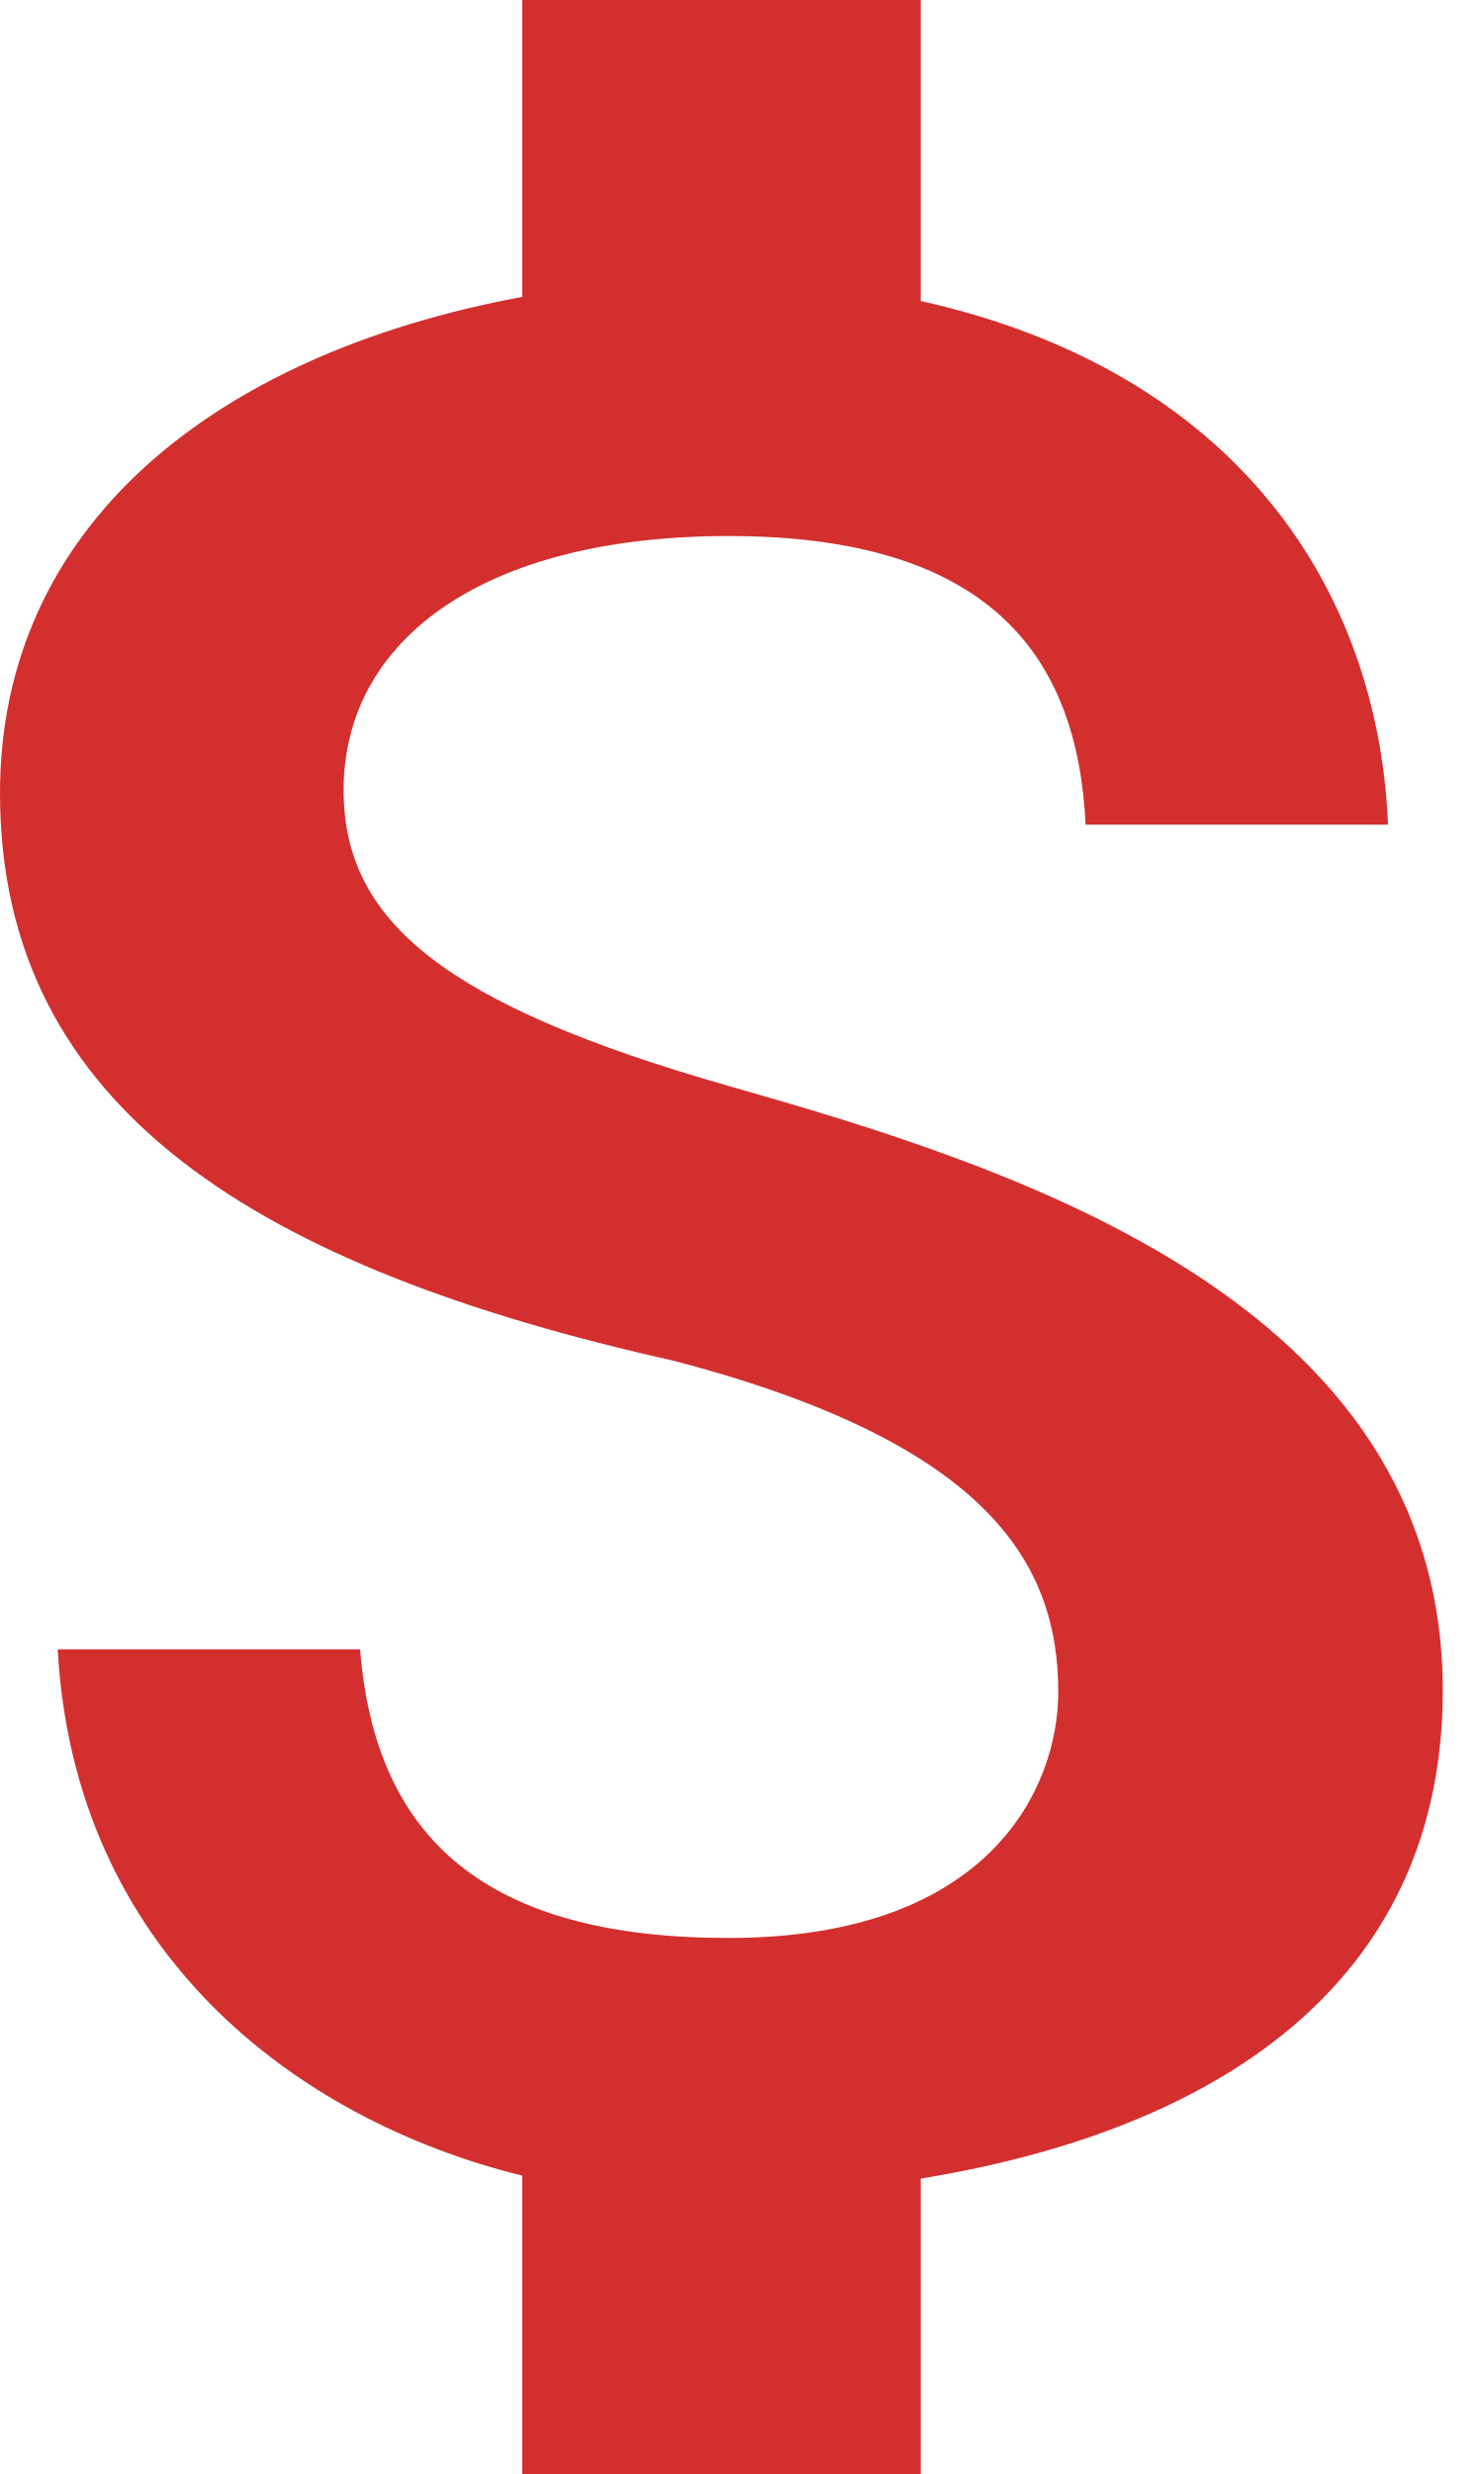
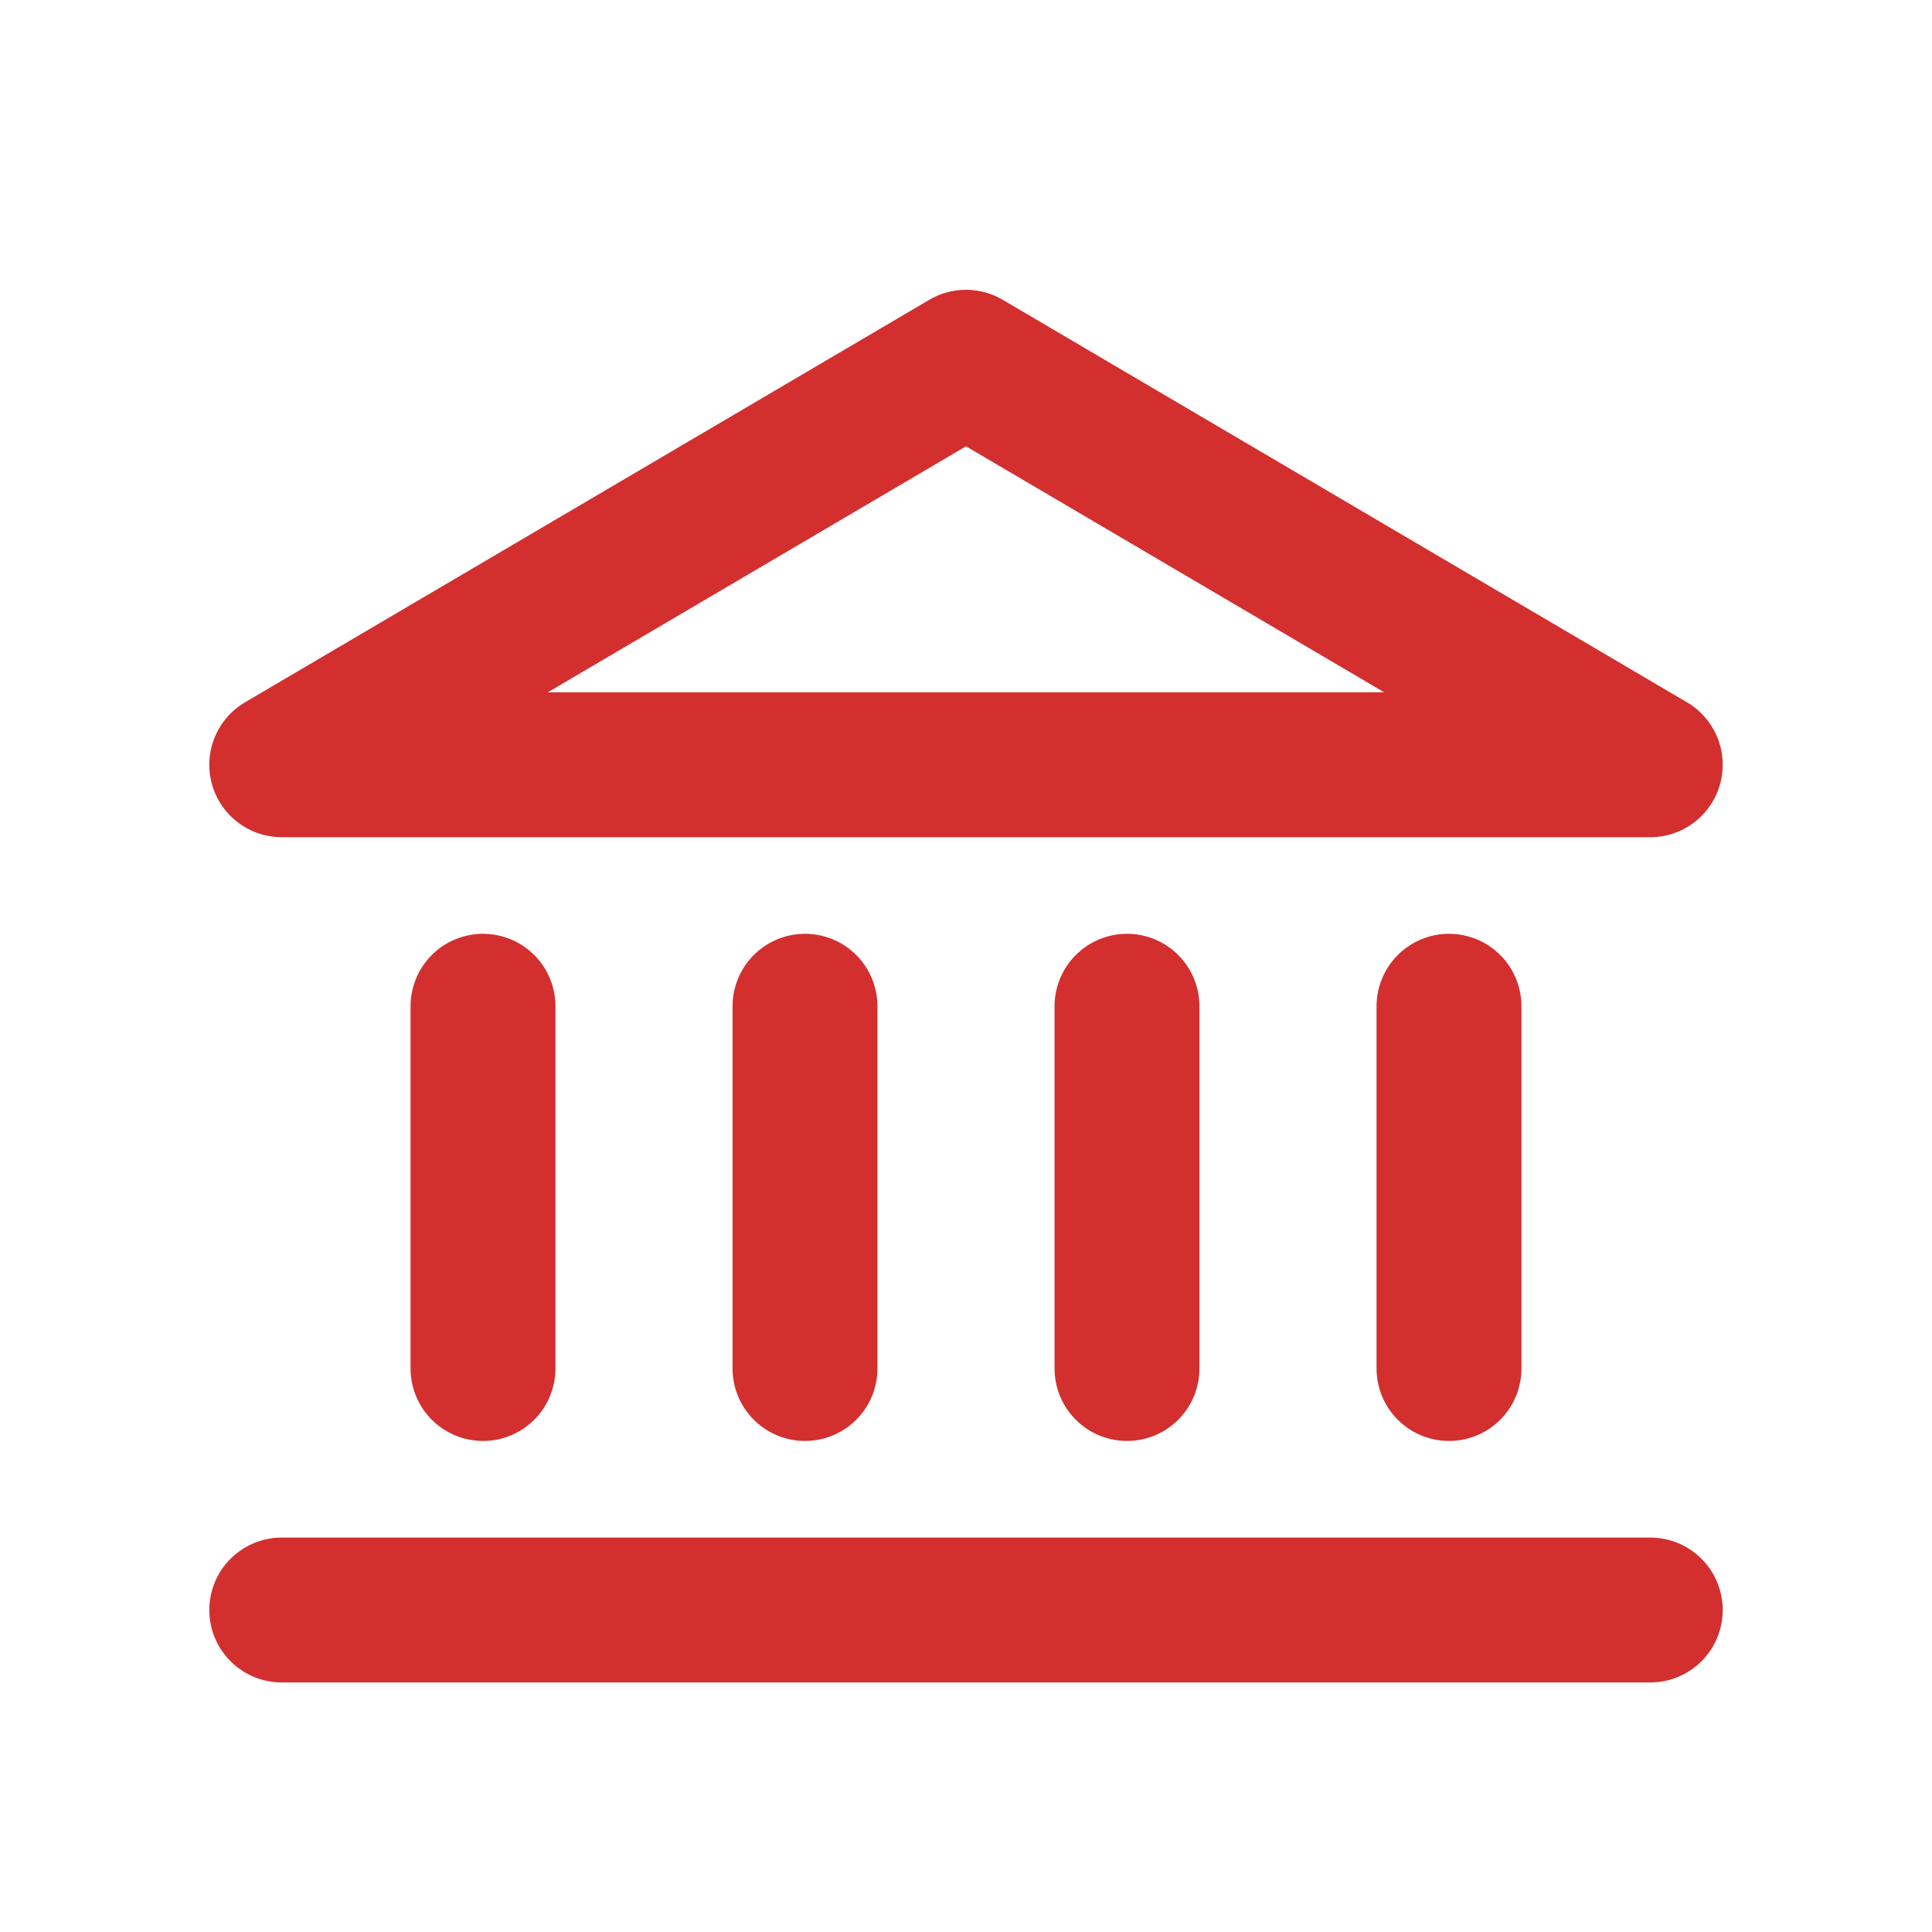
- <svg xmlns="http://www.w3.org/2000/svg" width="9" height="15" viewBox="0 0 9 15" fill="none">
-   <path d="M4.418 6.584C2.692 6.091 2.084 5.584 2.084 4.791C2.084 3.884 2.925 3.25 4.418 3.25C5.984 3.25 6.534 3.959 6.584 5H8.418C8.359 3.566 7.492 2.25 5.584 1.825V0H3.167V1.8C1.284 2.15 0 3.2 0 4.809C0 6.734 1.584 7.691 4.084 8.25C6 8.75 6.418 9.484 6.418 10.259C6.418 10.834 6.009 11.75 4.418 11.75C2.95 11.75 2.275 11.15 2.184 10H0.35C0.45 11.825 1.784 12.85 3.167 13.191V15H5.584V13.209C7.475 12.9 8.75 11.959 8.75 10.25C8.75 7.884 6.143 7.075 4.418 6.584Z" fill="#D32F2F" />
+ <svg xmlns="http://www.w3.org/2000/svg" width="24" height="24" viewBox="0 0 24 24" fill="none" stroke="#D32F2F" stroke-width="1.8" stroke-linecap="round" stroke-linejoin="round">
+   <path d="M3.5 9.5 12 4.5l8.5 5z" />
+   <path d="M6 12.5V17M10 12.5V17M14 12.5V17M18 12.5V17" />
+   <path d="M3.5 20h17" />
</svg>
